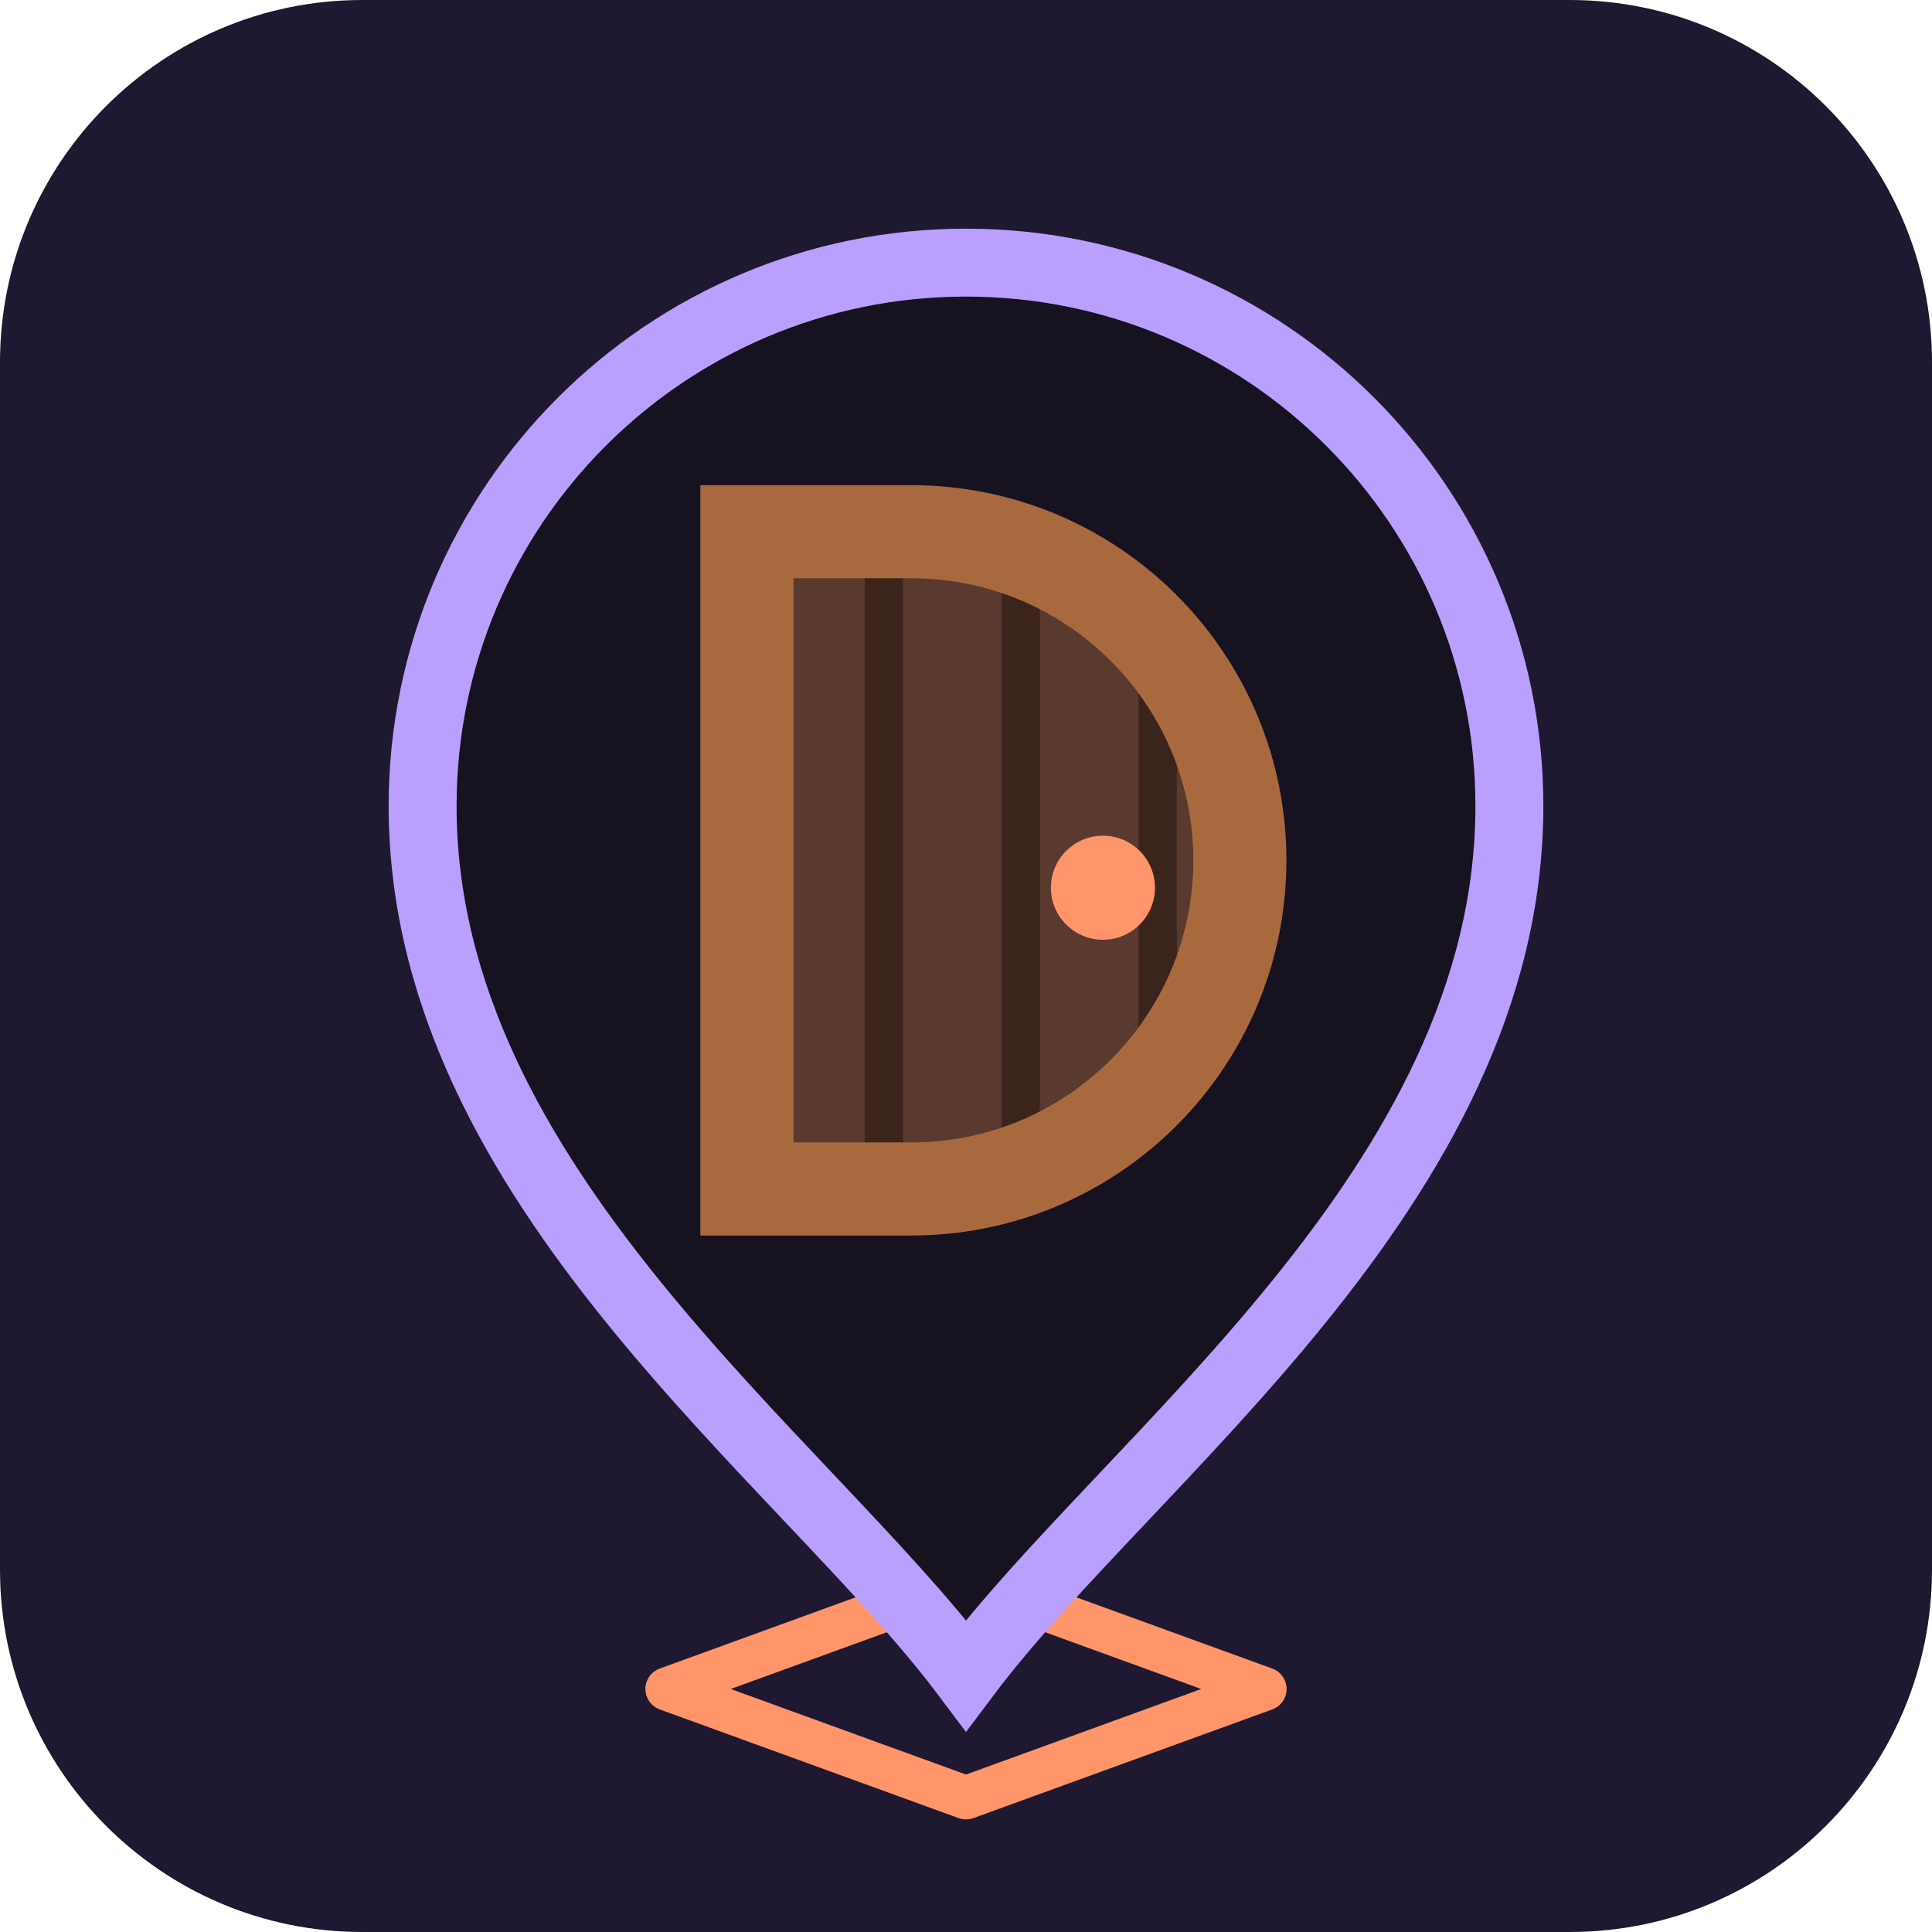
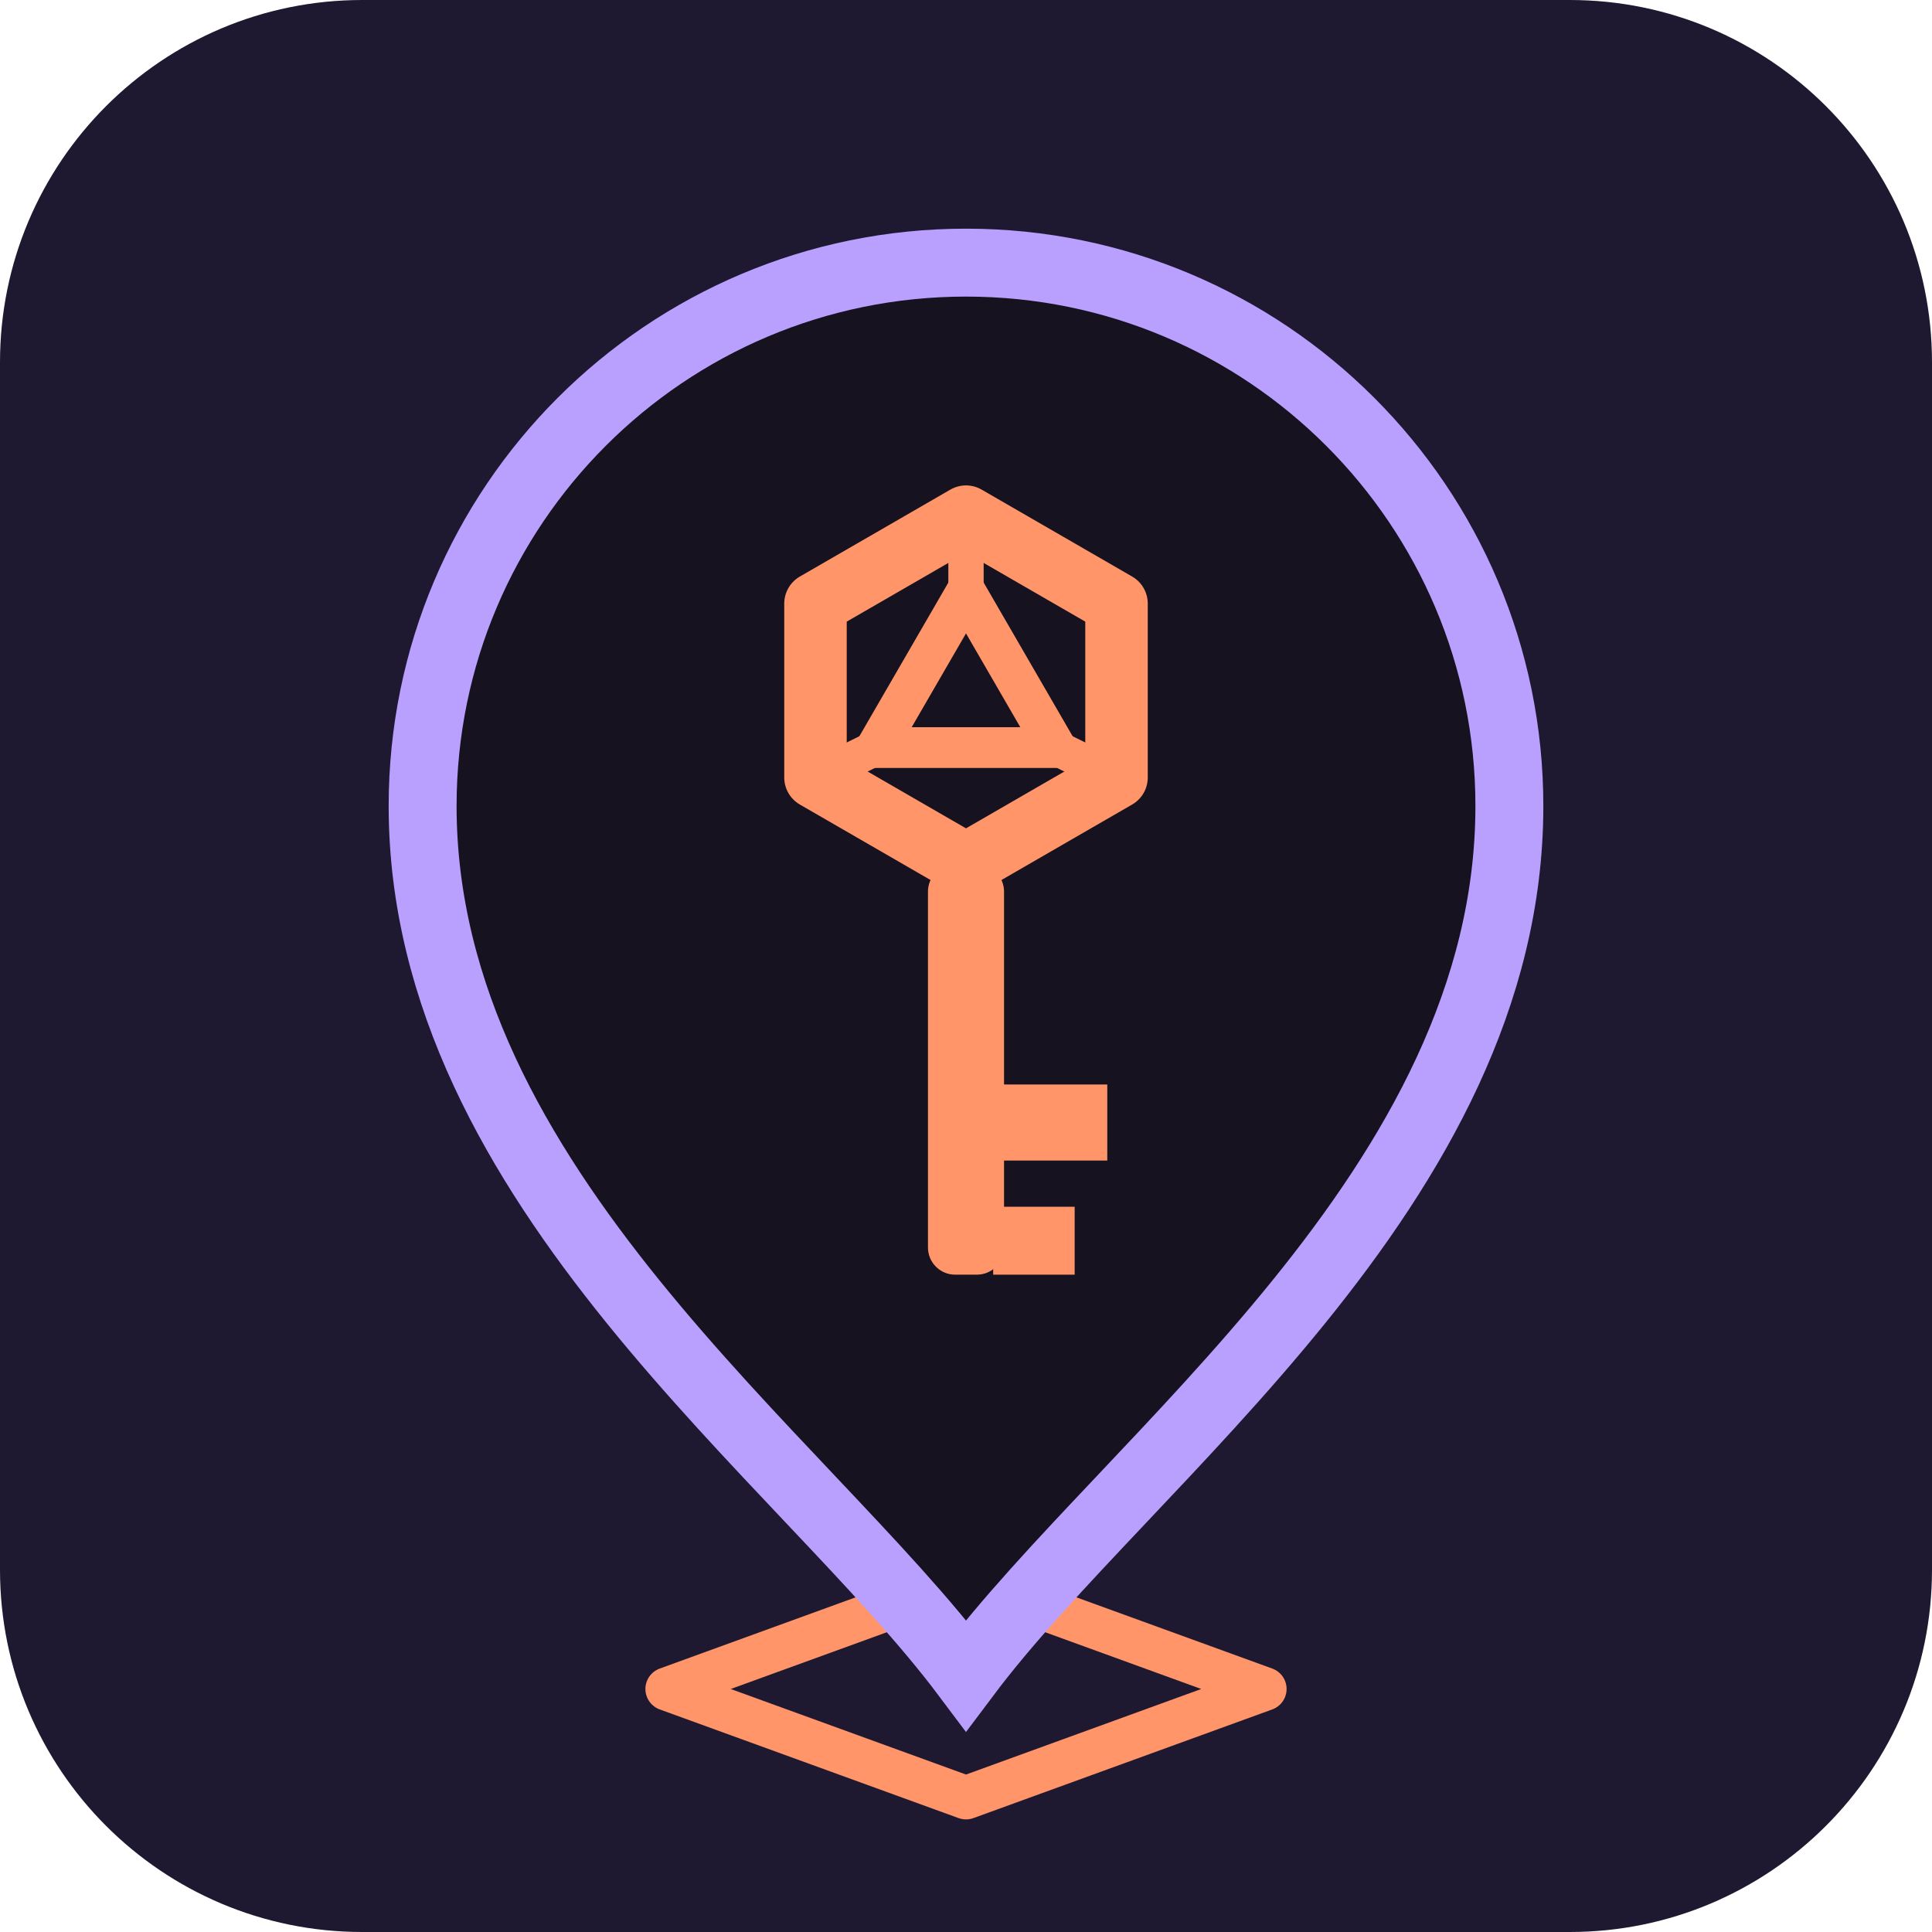
- <svg xmlns="http://www.w3.org/2000/svg" role="img" aria-label="Dungeon Mapper" viewBox="0 0 64 64">
-   <defs>
-     <clipPath id="dm-door">
-       <path d="M23 14H29A12 12 0 0 1 29 38H23Z" />
-     </clipPath>
-   </defs>
+ <svg xmlns="http://www.w3.org/2000/svg" role="img" aria-label="Mapper Keeper" viewBox="0 0 64 64">
  <rect width="64" height="64" rx="12" fill="#1e1930" />
  <g transform="translate(32 33) scale(.9) translate(-32 -33)">
    <path d="M32 54.5L43 58.5L32 62.5L21 58.5Z" fill="none" stroke="#ff9569" stroke-width="1.6" stroke-linejoin="round" />
    <path d="M32 58C26 50 12 40 12 26A20 20 0 0 1 52 26C52 40 38 50 32 58Z" fill="#16121f" stroke="#b9a0ff" stroke-width="2.5" />
-     <g transform="translate(32 28) scale(1.008) translate(-31 -26)">
-       <path d="M23 14H29A12 12 0 0 1 29 38H23Z" fill="#5a3a2e" />
-       <g clip-path="url(#dm-door)" stroke="#3b241c" stroke-width="1.4">
-         <path d="M28 14V38M33 14V38M38 14V38" />
-       </g>
-       <path d="M23 14H29A12 12 0 0 1 29 38H23Z" fill="none" stroke="#a8693f" stroke-width="3.4" />
-       <circle cx="36" cy="27" r="1.9" fill="#ff9569" />
+     <g transform="translate(0 3.75)">
+       <polygon points="32.00,11.60 37.54,14.80 37.54,21.20 32.00,24.40 26.46,21.20 26.46,14.80" fill="none" stroke="#ff9569" stroke-width="2.3" stroke-linejoin="round" />
+       <polygon points="32.00,14.40 28.70,20.10 35.30,20.10" fill="none" stroke="#ff9569" stroke-width="1.5" stroke-linejoin="round" />
+       <path d="M32 14.4V11.60M28.7 20.1L26.46 21.20M35.3 20.1L37.54 21.20" stroke="#ff9569" stroke-width="1.3" stroke-linecap="round" />
+       <rect x="30.6" y="24.4" width="2.8" height="15.1" rx="1" fill="#ff9569" />
+       <path d="M33 32.5H37.2V35.3H33ZM33 37H36V39.5H33Z" fill="#ff9569" />
    </g>
  </g>
</svg>
